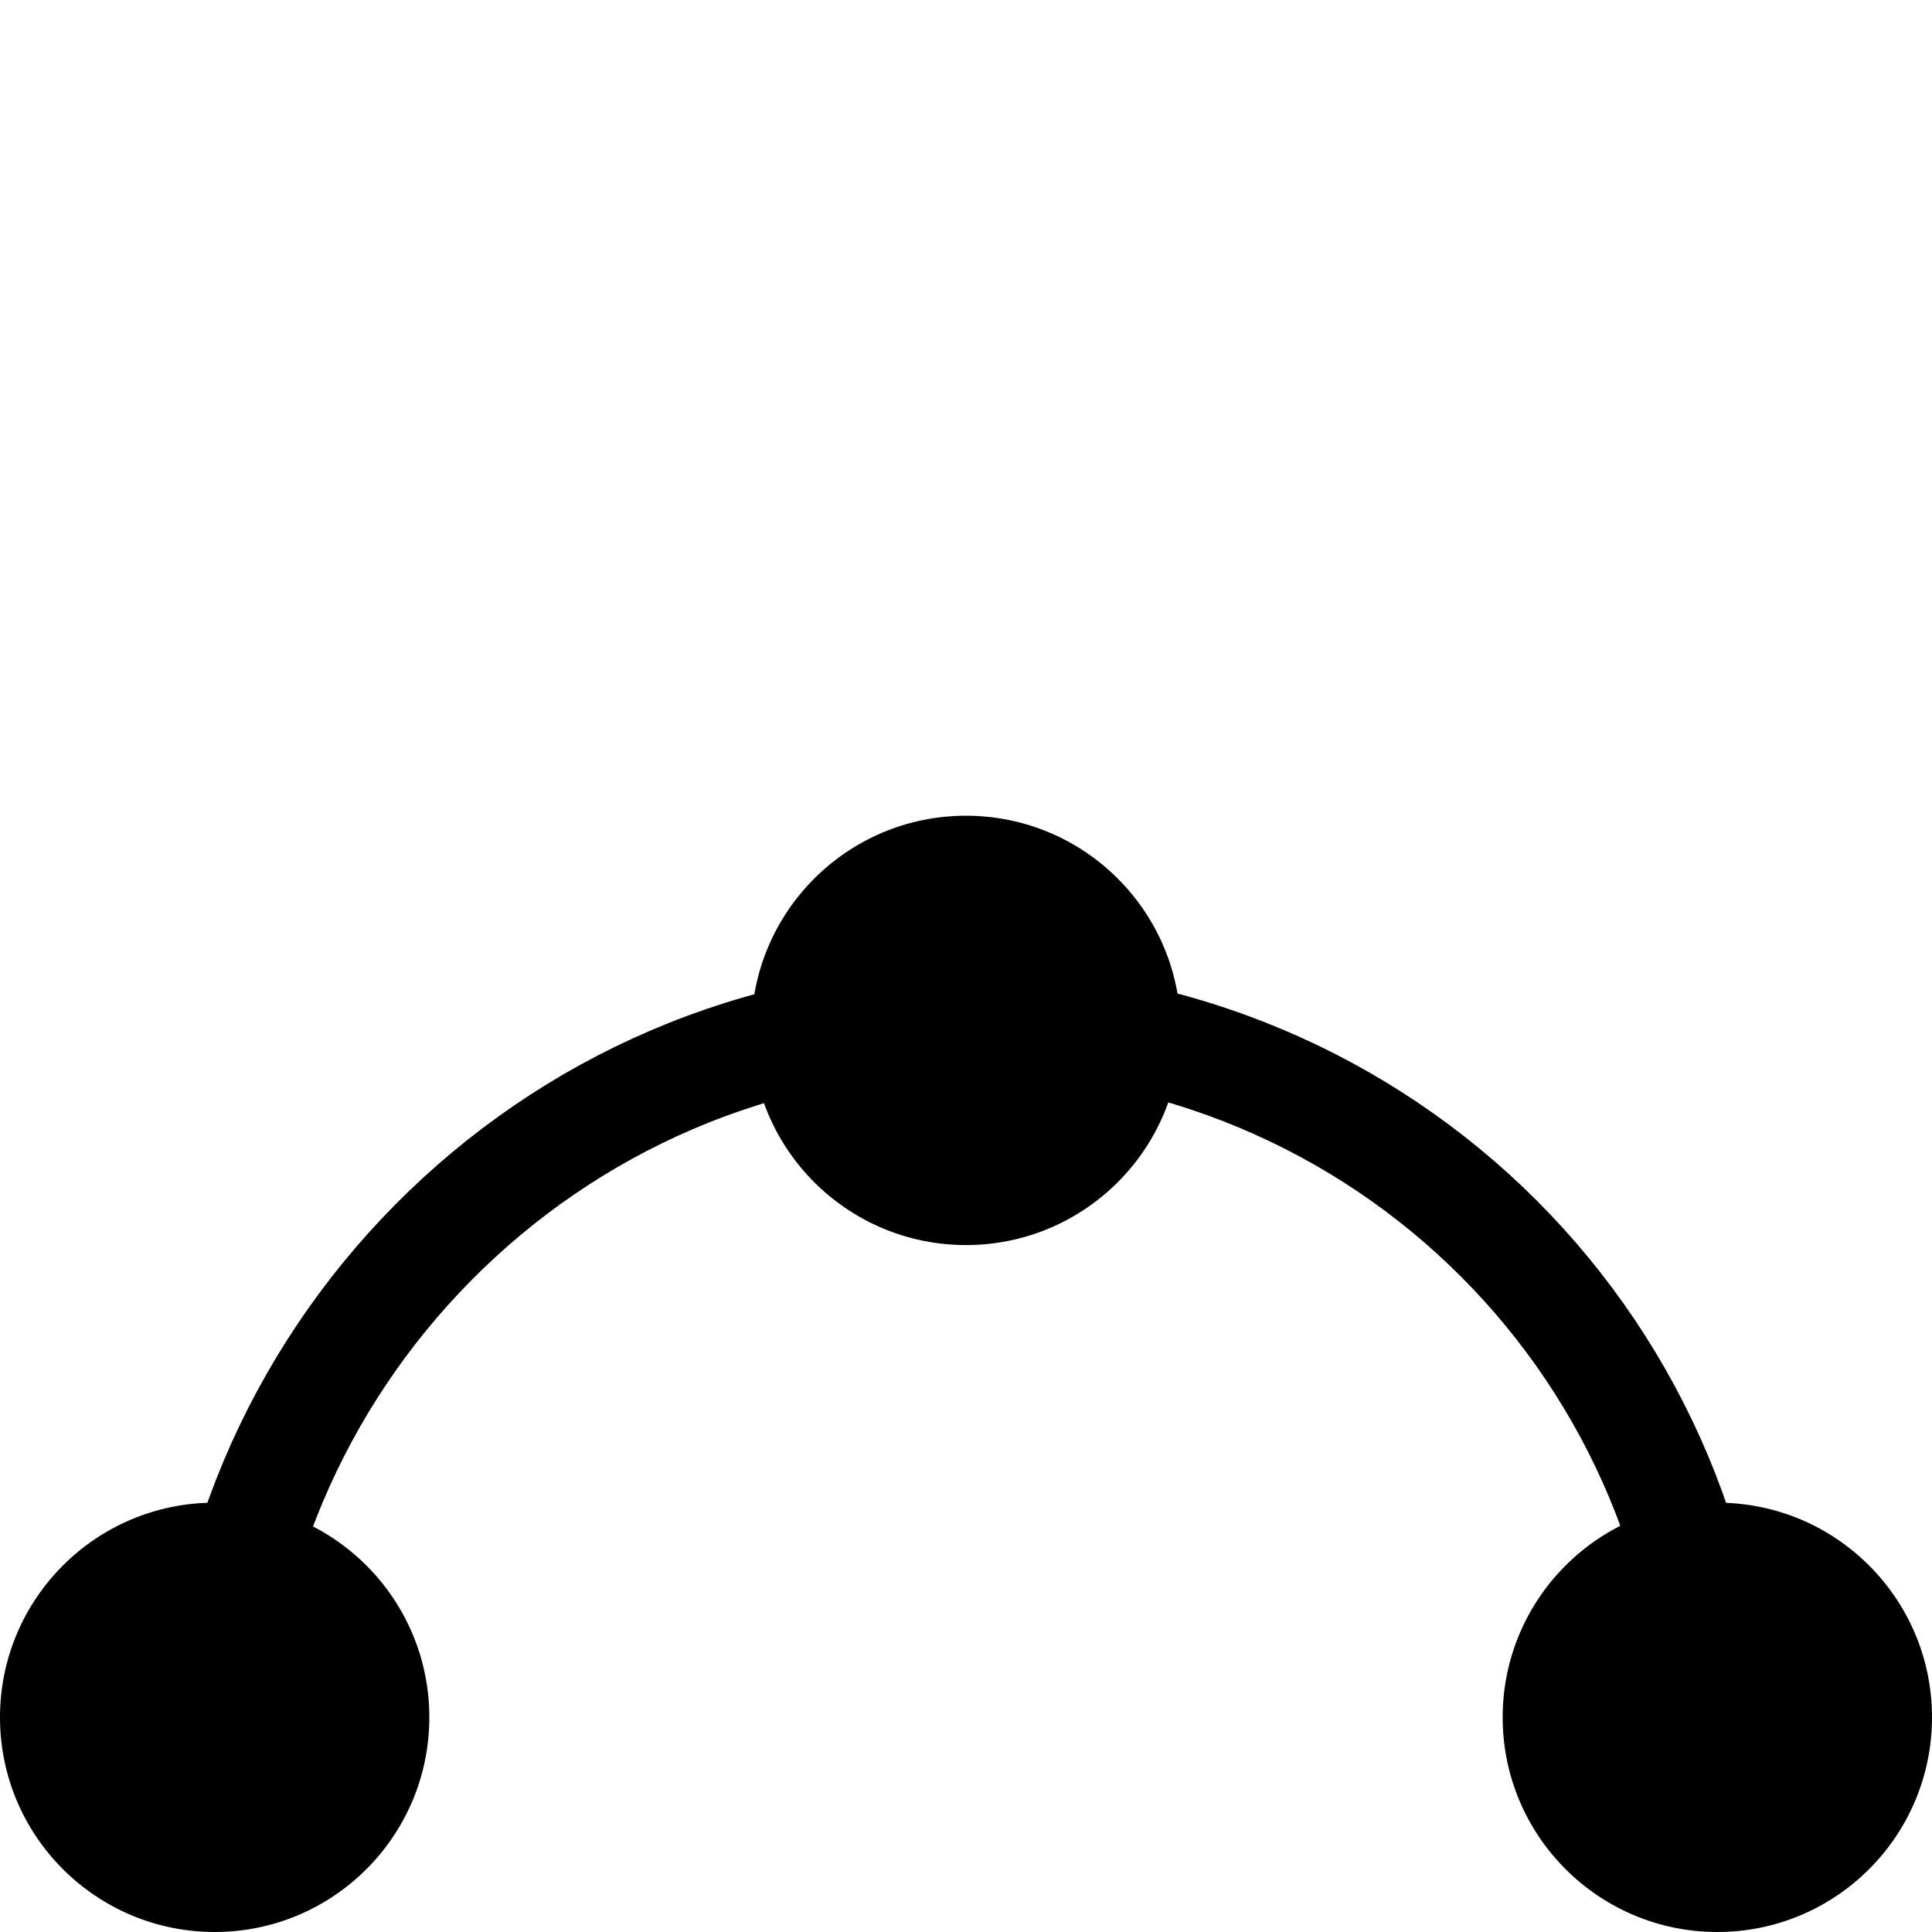
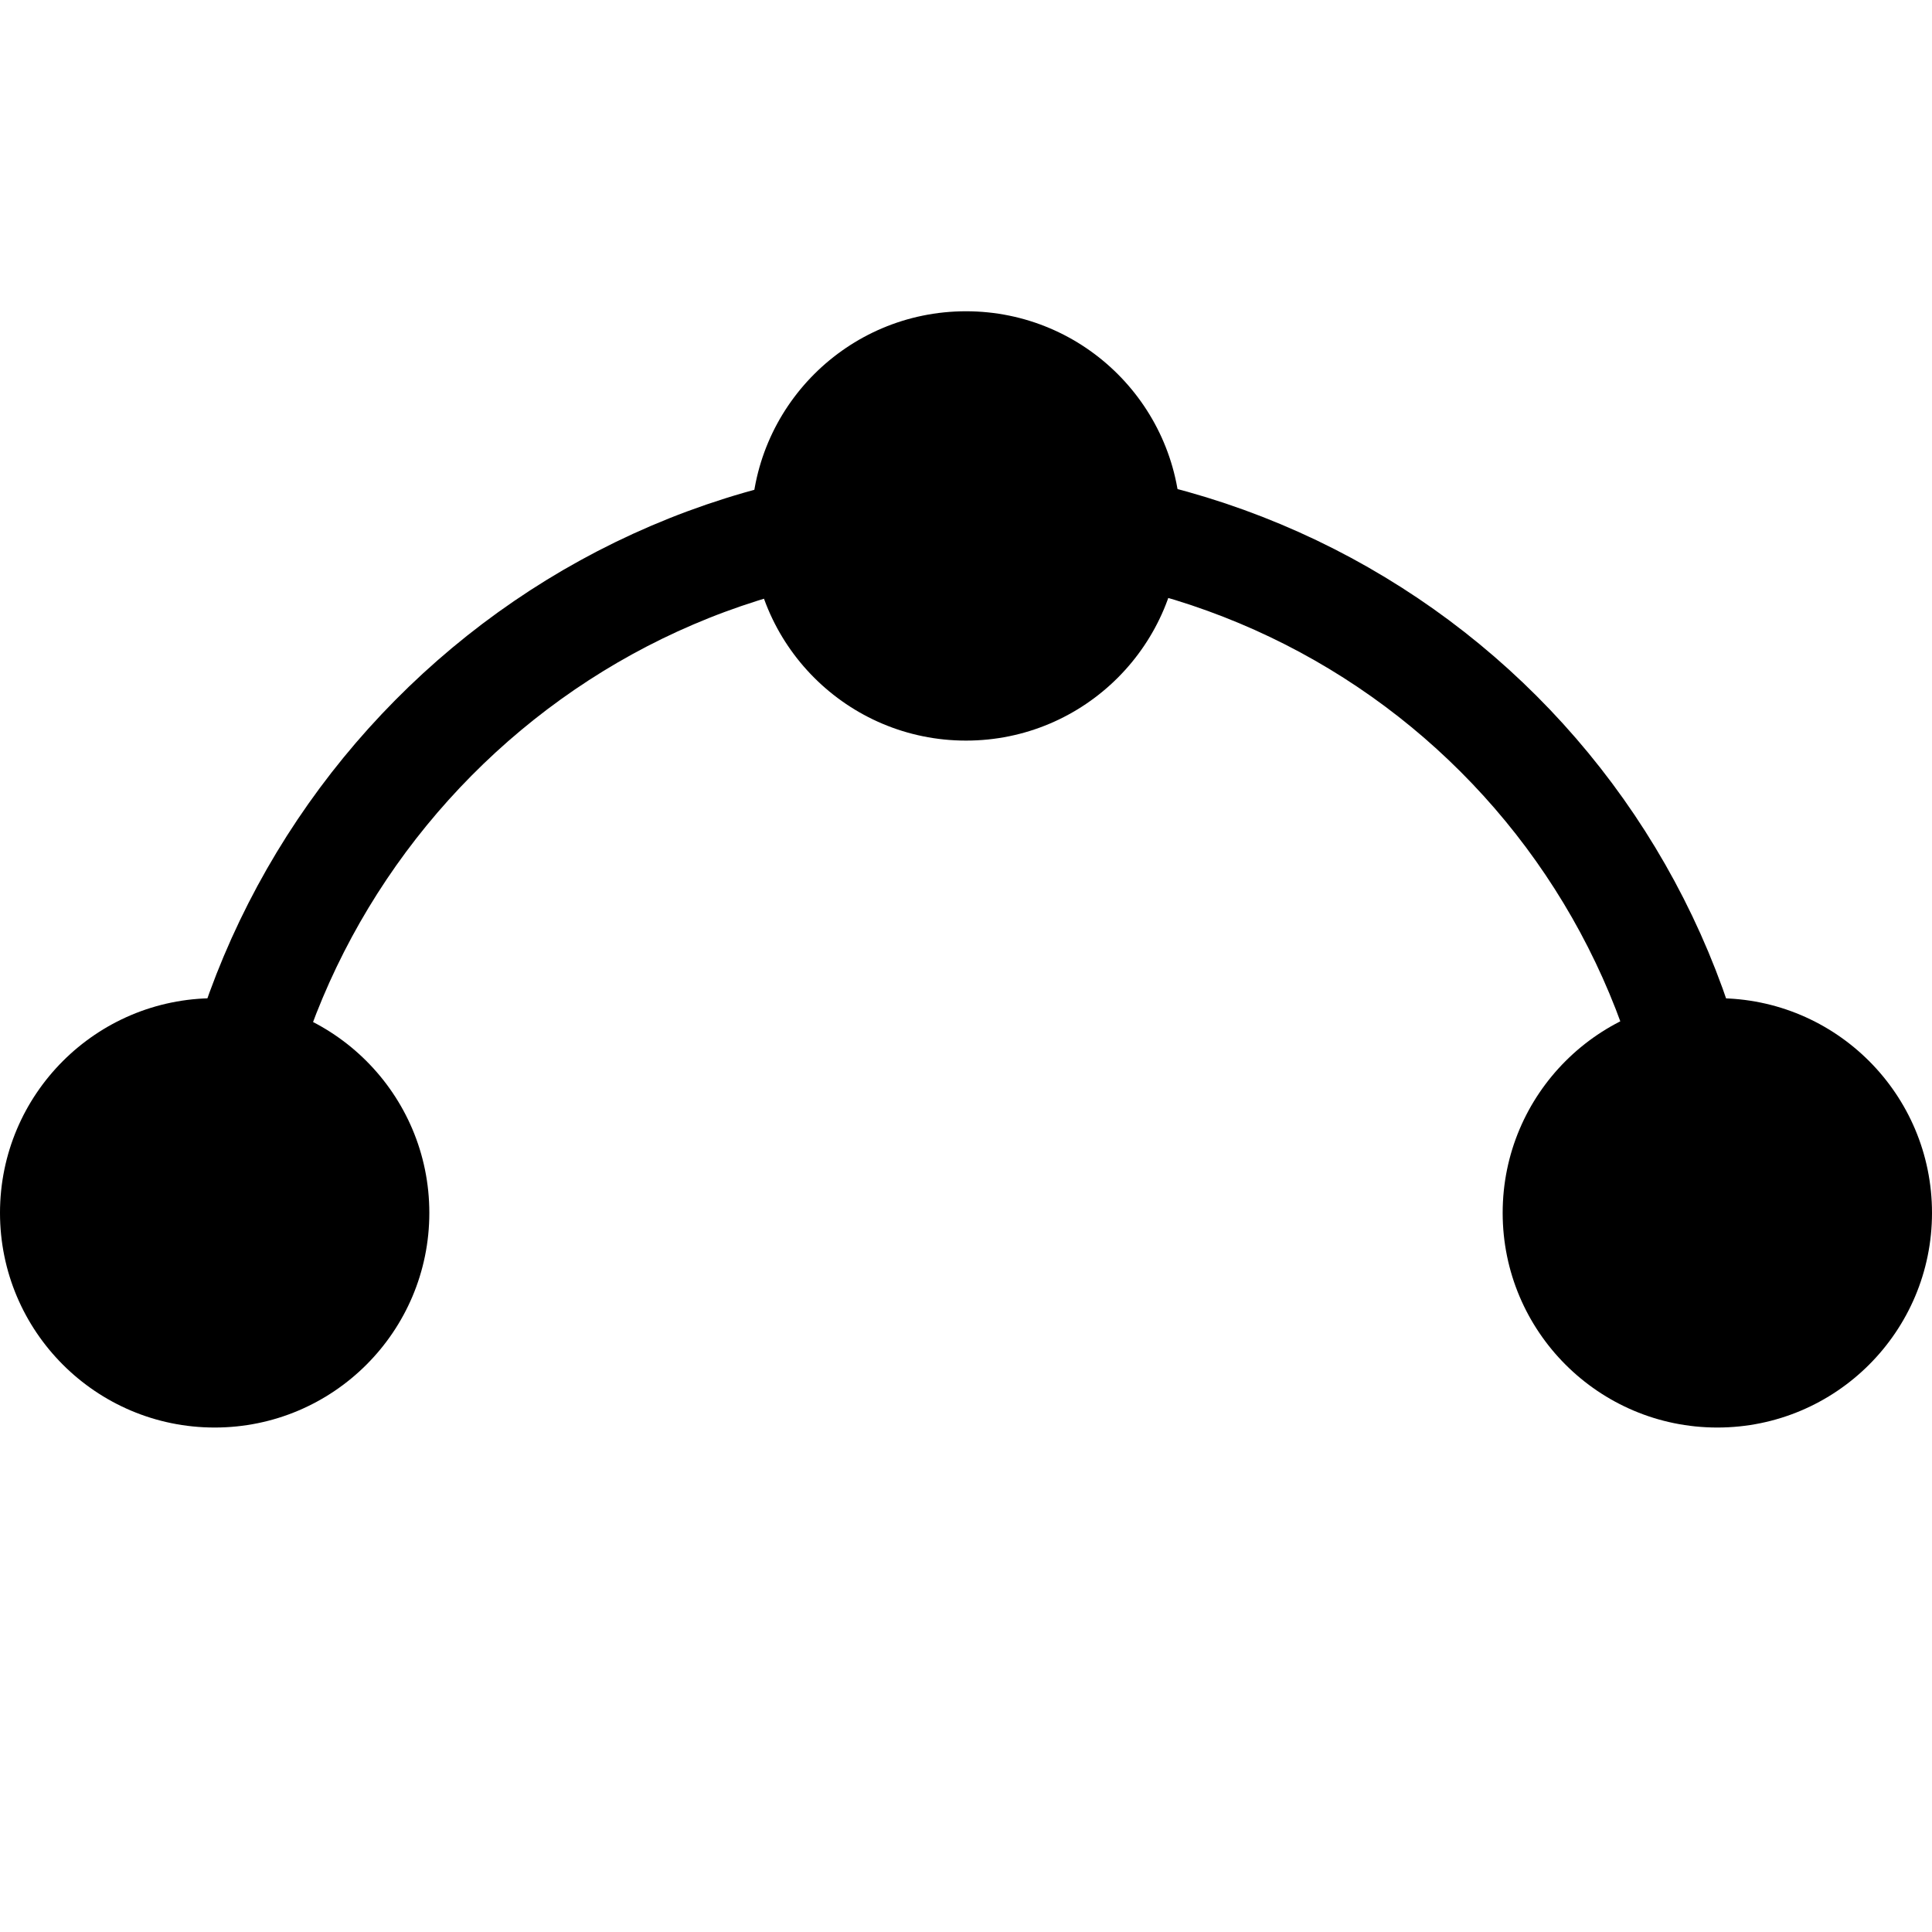
<svg xmlns="http://www.w3.org/2000/svg" version="1.1" id="Layer_1" x="0px" y="0px" viewBox="0 0 18 18" style="enable-background:new 0 0 18 18;" xml:space="preserve">
  <style type="text/css">
	.st0{fill:none;stroke:#000000;stroke-miterlimit:10;}
</style>
-   <path class="st0" d="M2,16.5c0-3.8,3.1-7,7-7s7,3.1,7,7" />
-   <circle cx="16" cy="16" r="2" />
-   <circle cx="2" cy="16" r="2" />
-   <circle cx="9" cy="9.6" r="2" />
+   <path class="st0" d="M2,11.8c0-3.8,3.1-7,7-7s7,3.1,7,7" />
+   <circle cx="16" cy="11.3" r="2" />
+   <circle cx="2" cy="11.3" r="2" />
+   <circle cx="9" cy="4.9" r="2" />
</svg>
